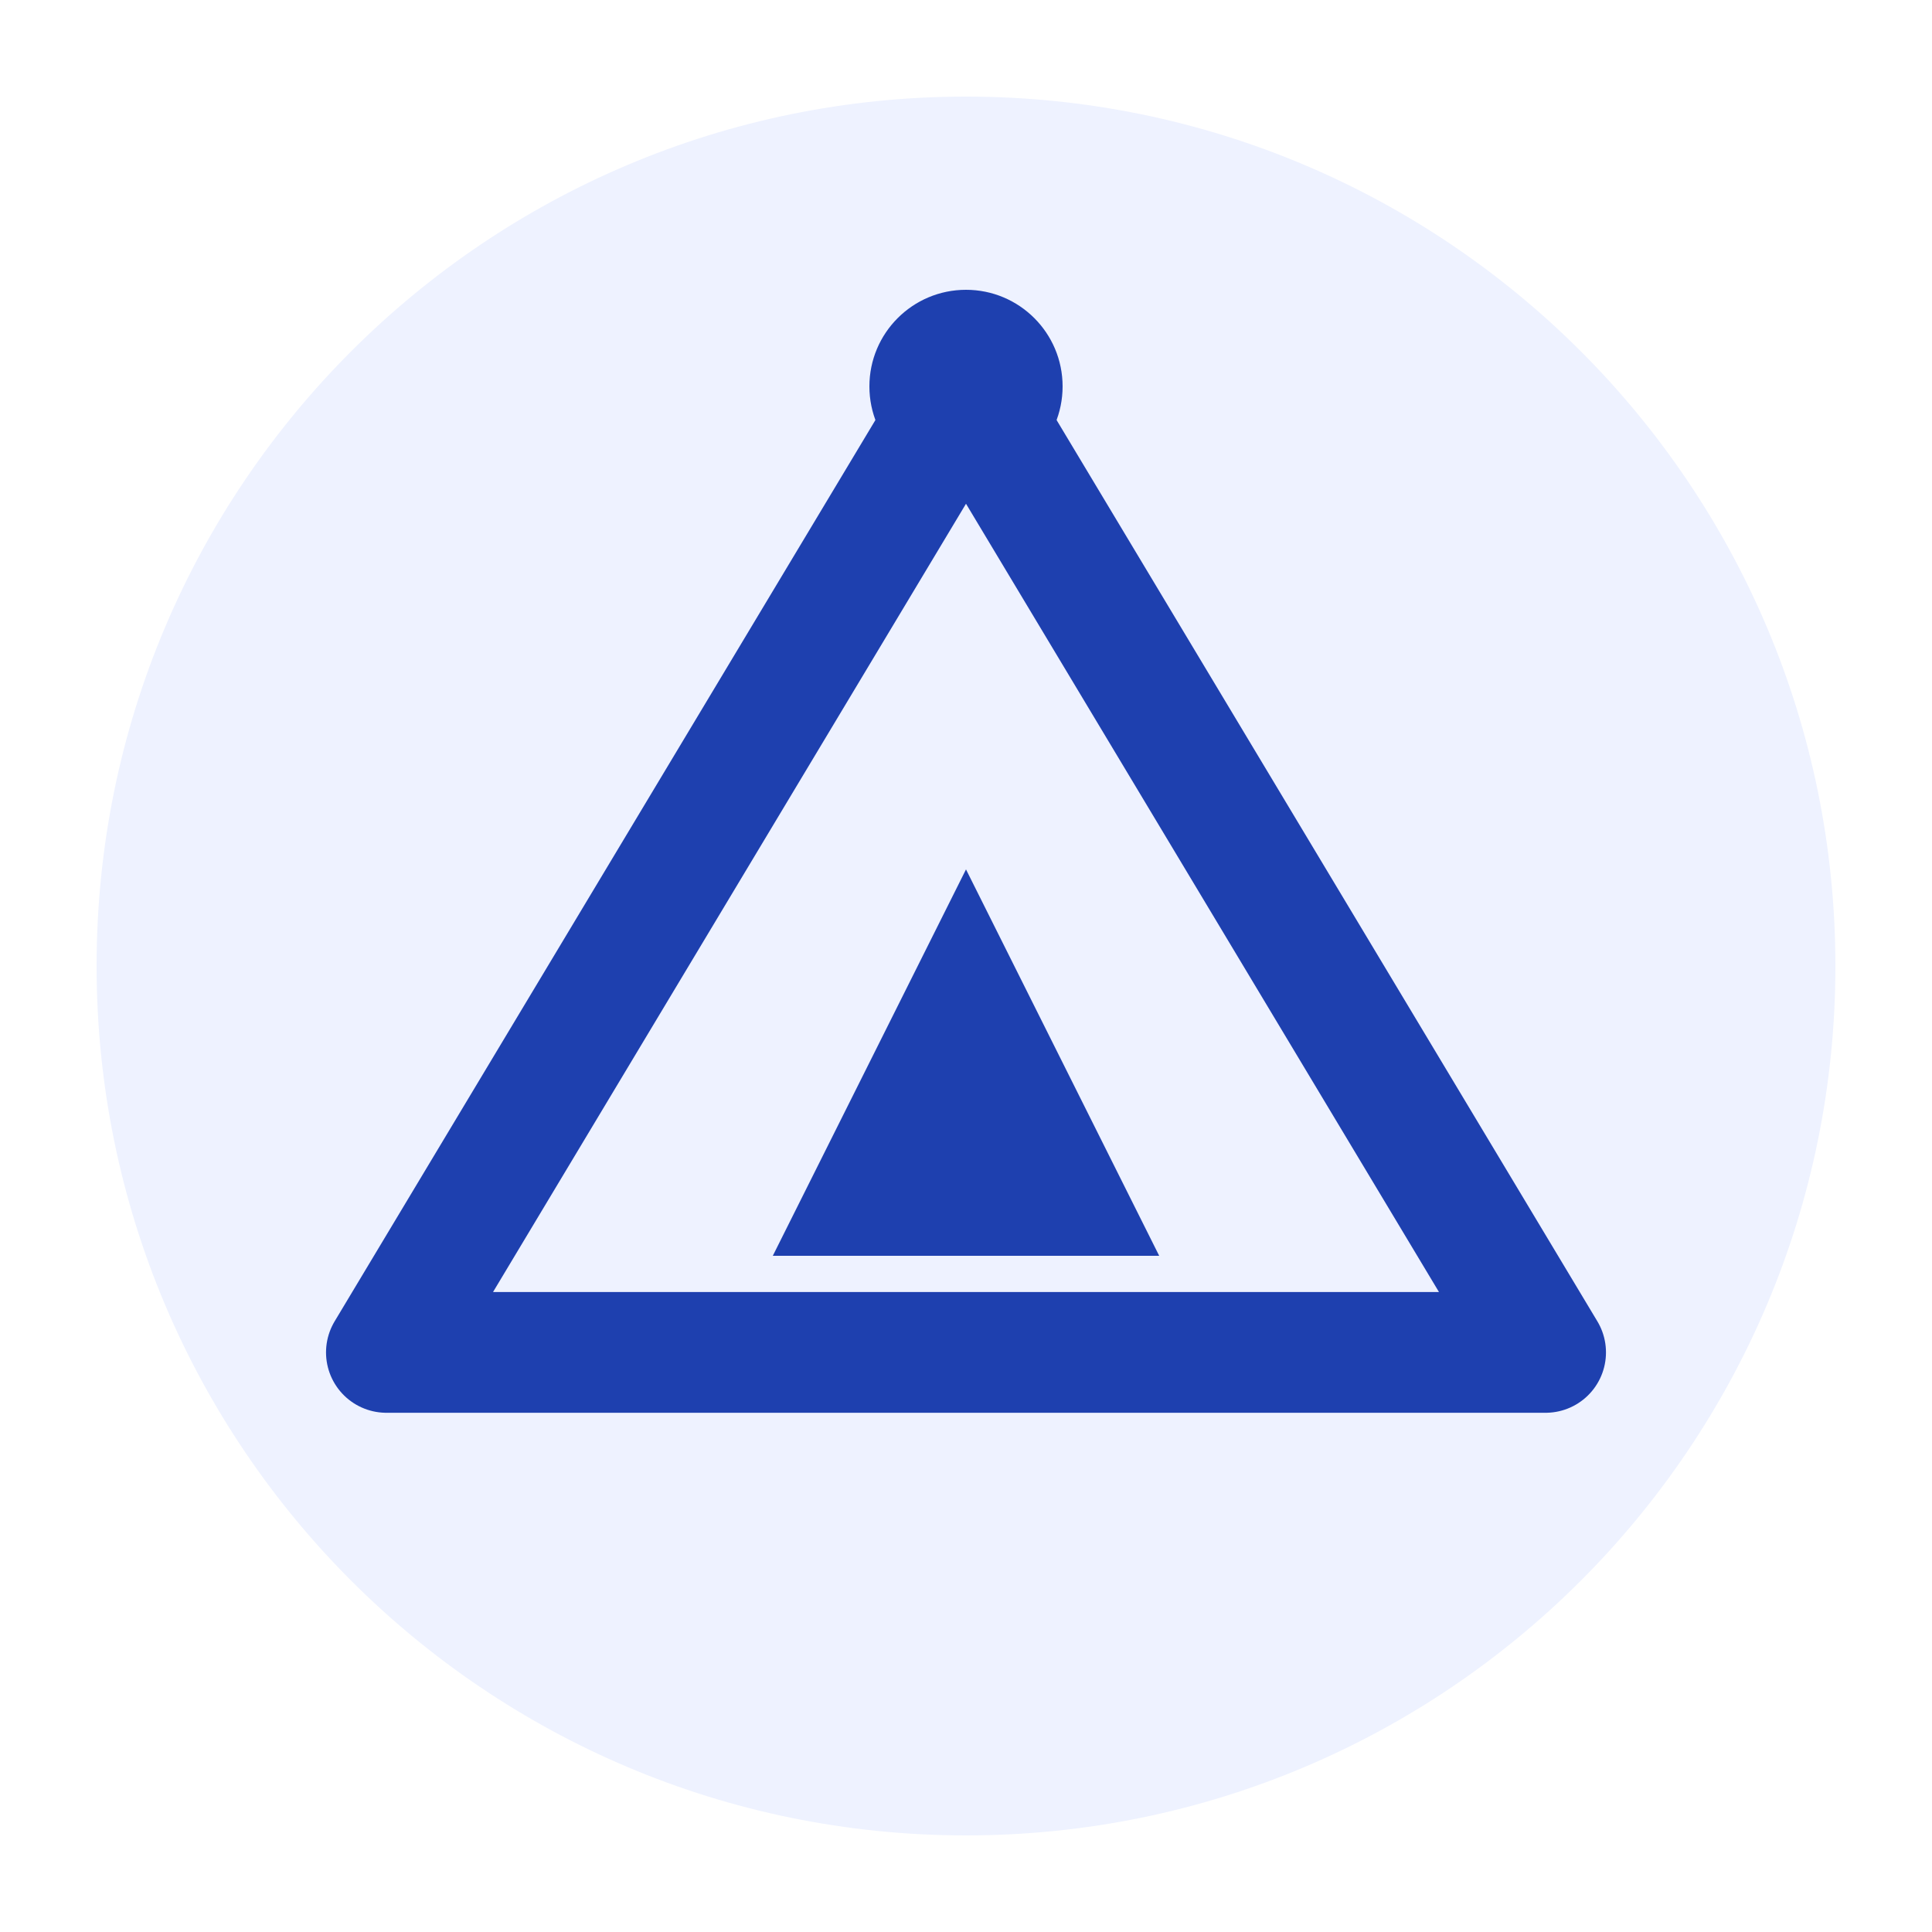
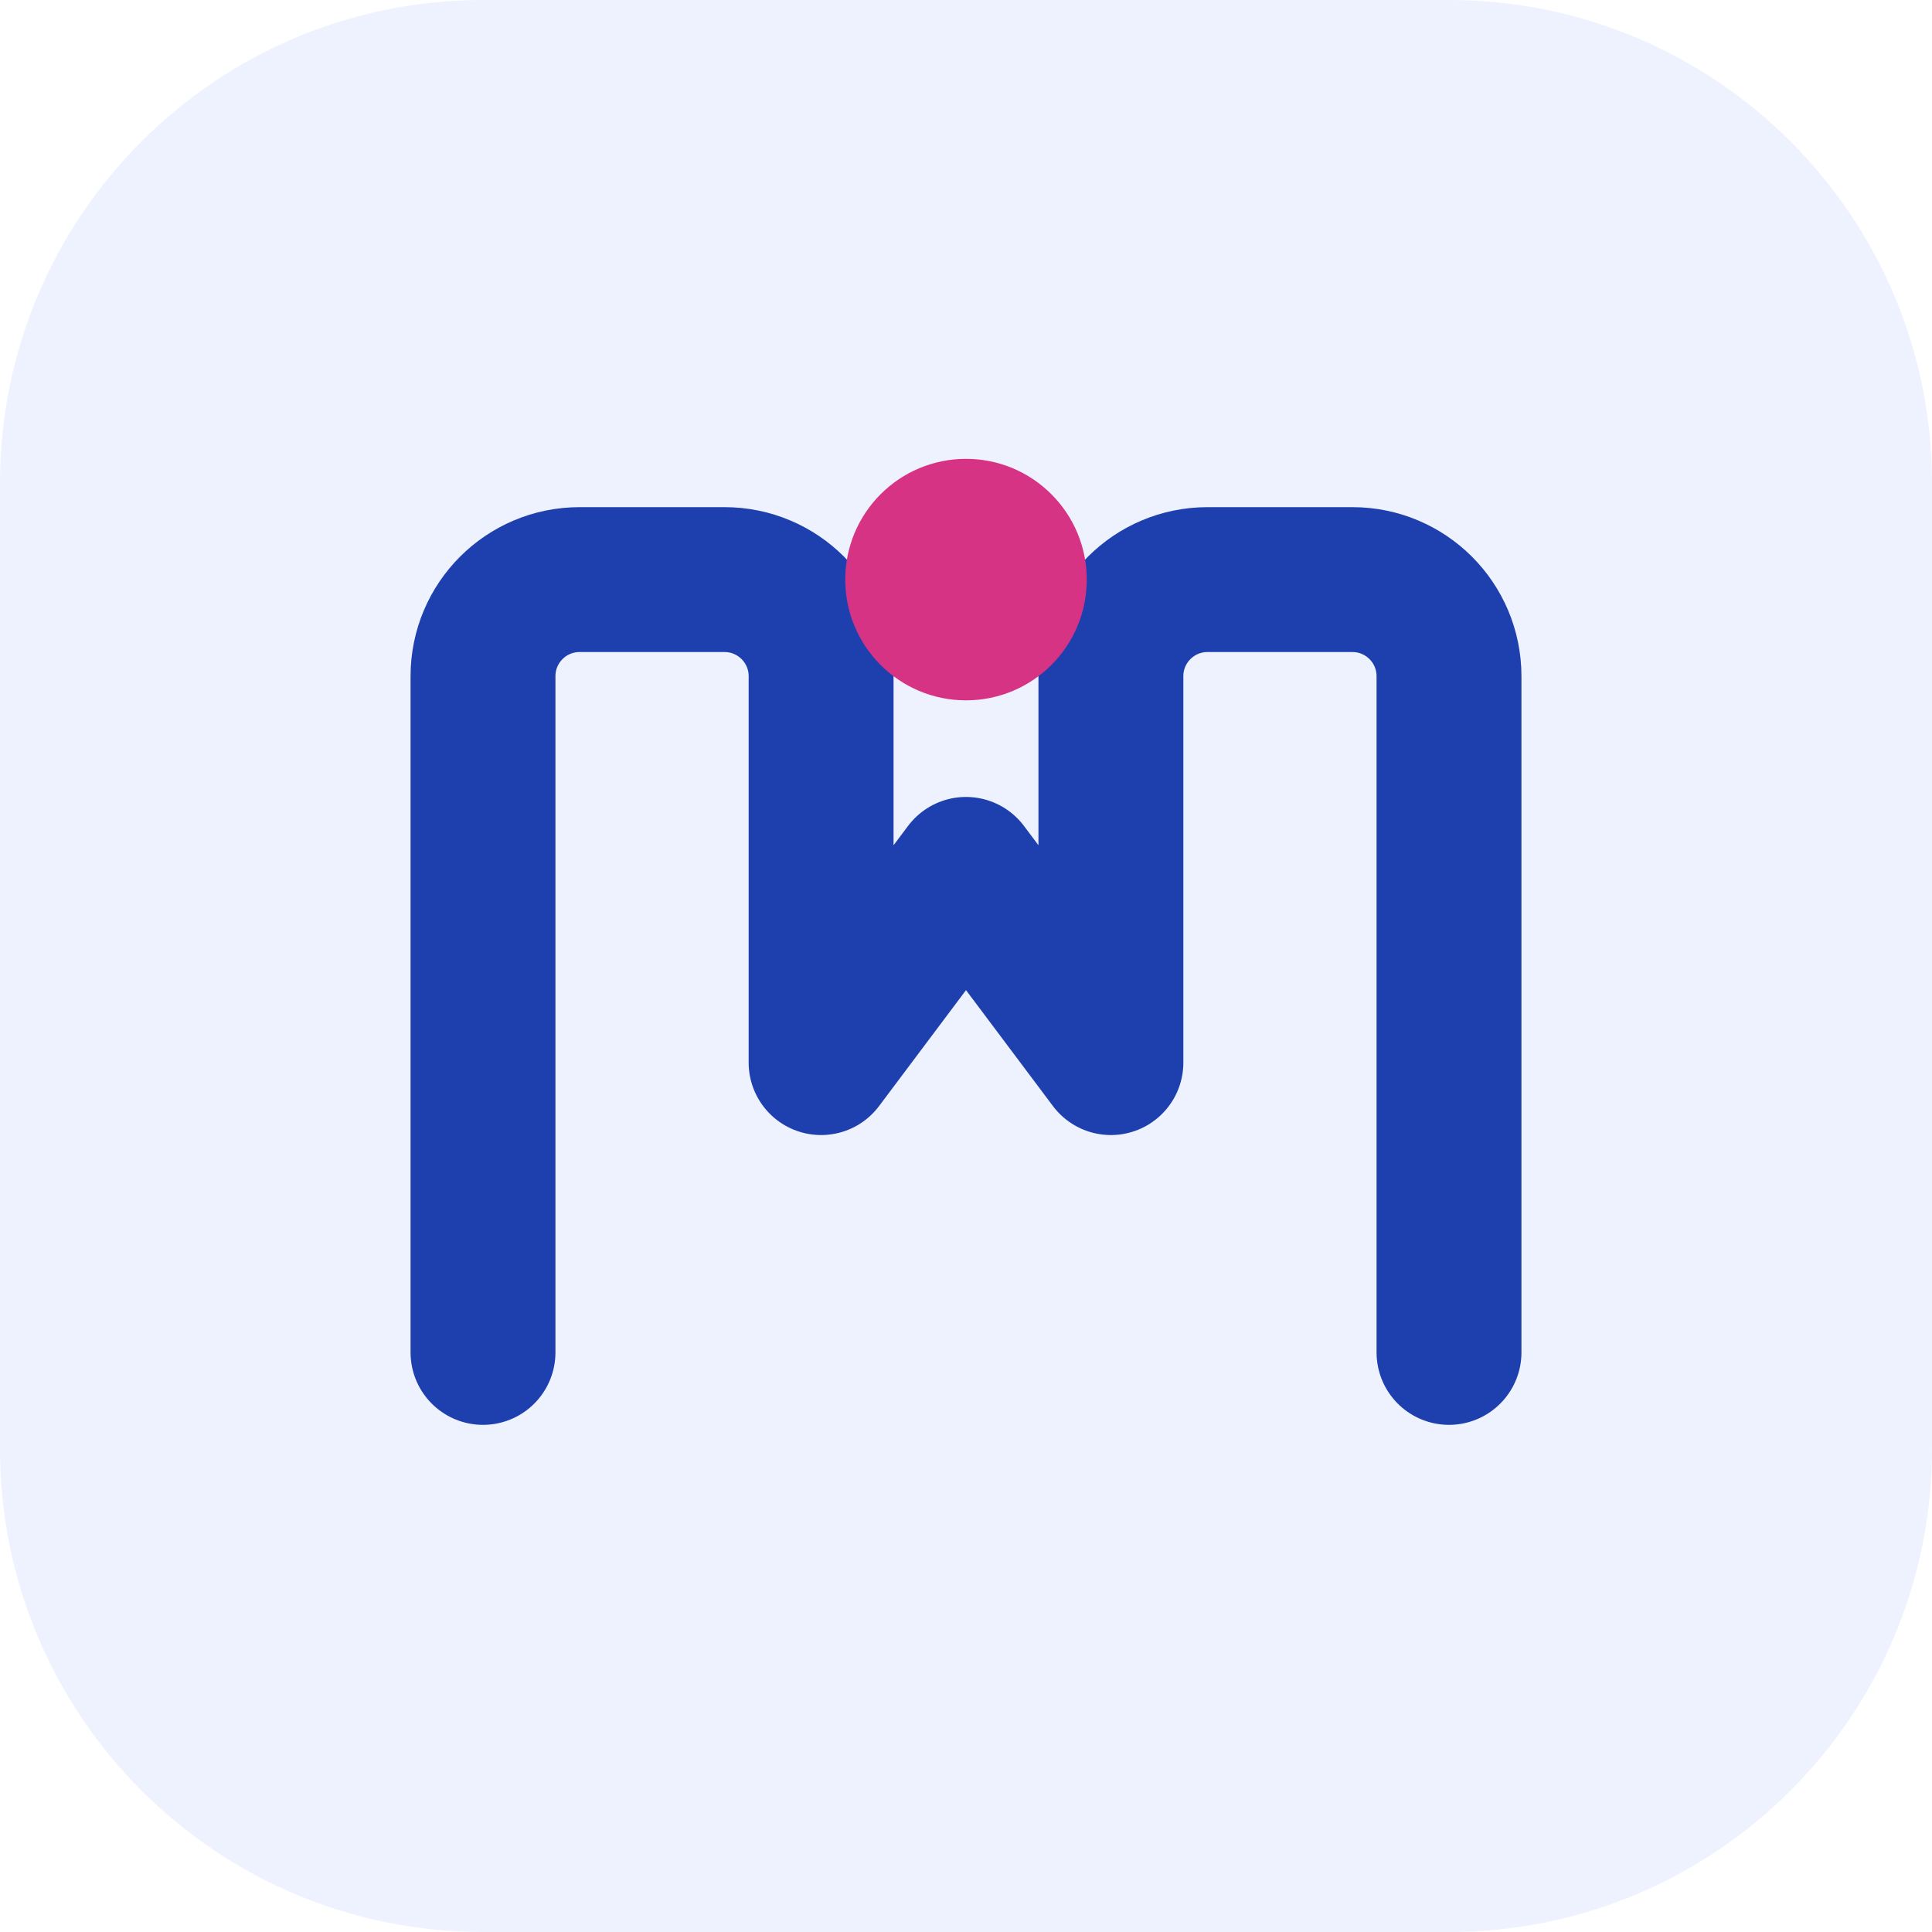
- <svg xmlns="http://www.w3.org/2000/svg" width="32" height="32" viewBox="0 0 40 40" fill="none">
-   <circle cx="20" cy="20" r="18" fill="#EEF2FF" />
-   <path d="M20 8L32 28H8L20 8Z" stroke="#1E40AF" stroke-width="2.5" stroke-linecap="round" stroke-linejoin="round" />
-   <path d="M20 18L24 26H16L20 18Z" fill="#1E40AF" />
-   <circle cx="20" cy="8" r="2" fill="#1E40AF" />
+ <svg xmlns="http://www.w3.org/2000/svg" width="40" height="40" viewBox="0 0 40 40" fill="none">
+   <rect width="40" height="40" rx="10" fill="#EEF2FF" />
+   <path d="M10 28V14C10 12.895 10.895 12 12 12H15C16.105 12 17 12.895 17 14V22L20 18L23 22V14C23 12.895 23.895 12 25 12H28C29.105 12 30 12.895 30 14V28" stroke="#1E40AF" stroke-width="3" stroke-linecap="round" stroke-linejoin="round" />
+   <circle cx="20" cy="12" r="2.5" fill="#D63384" />
</svg>
